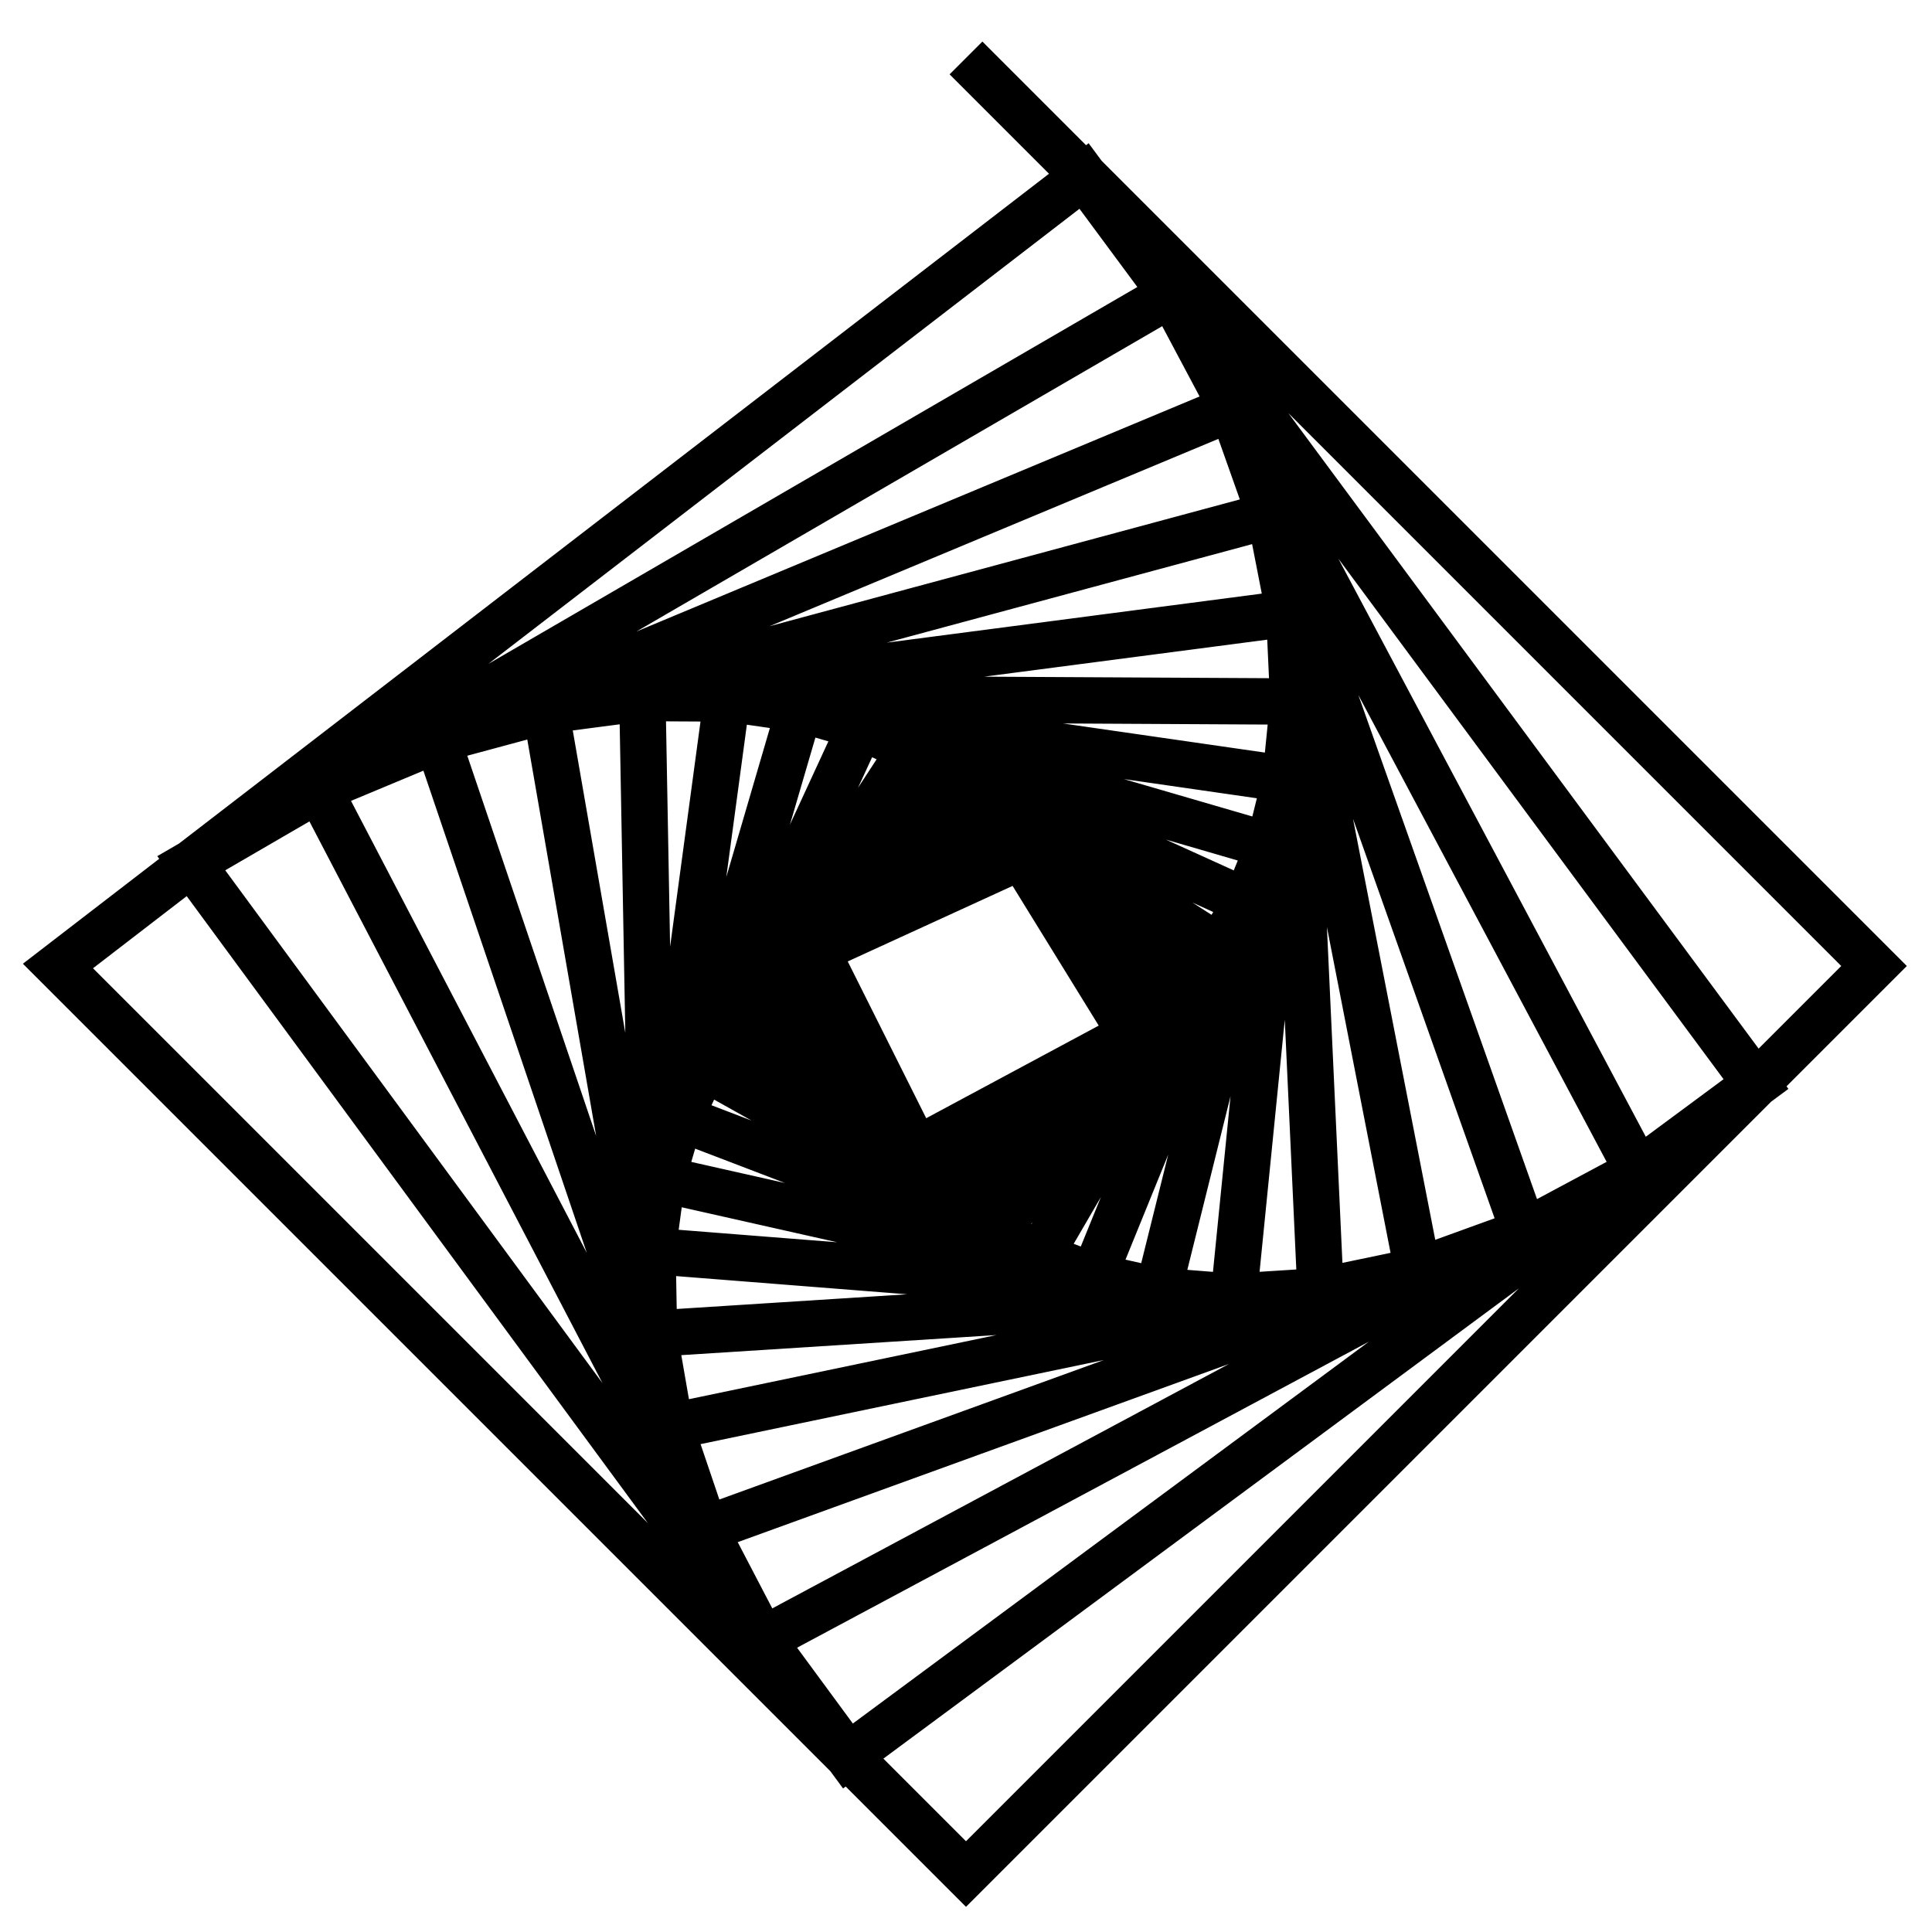
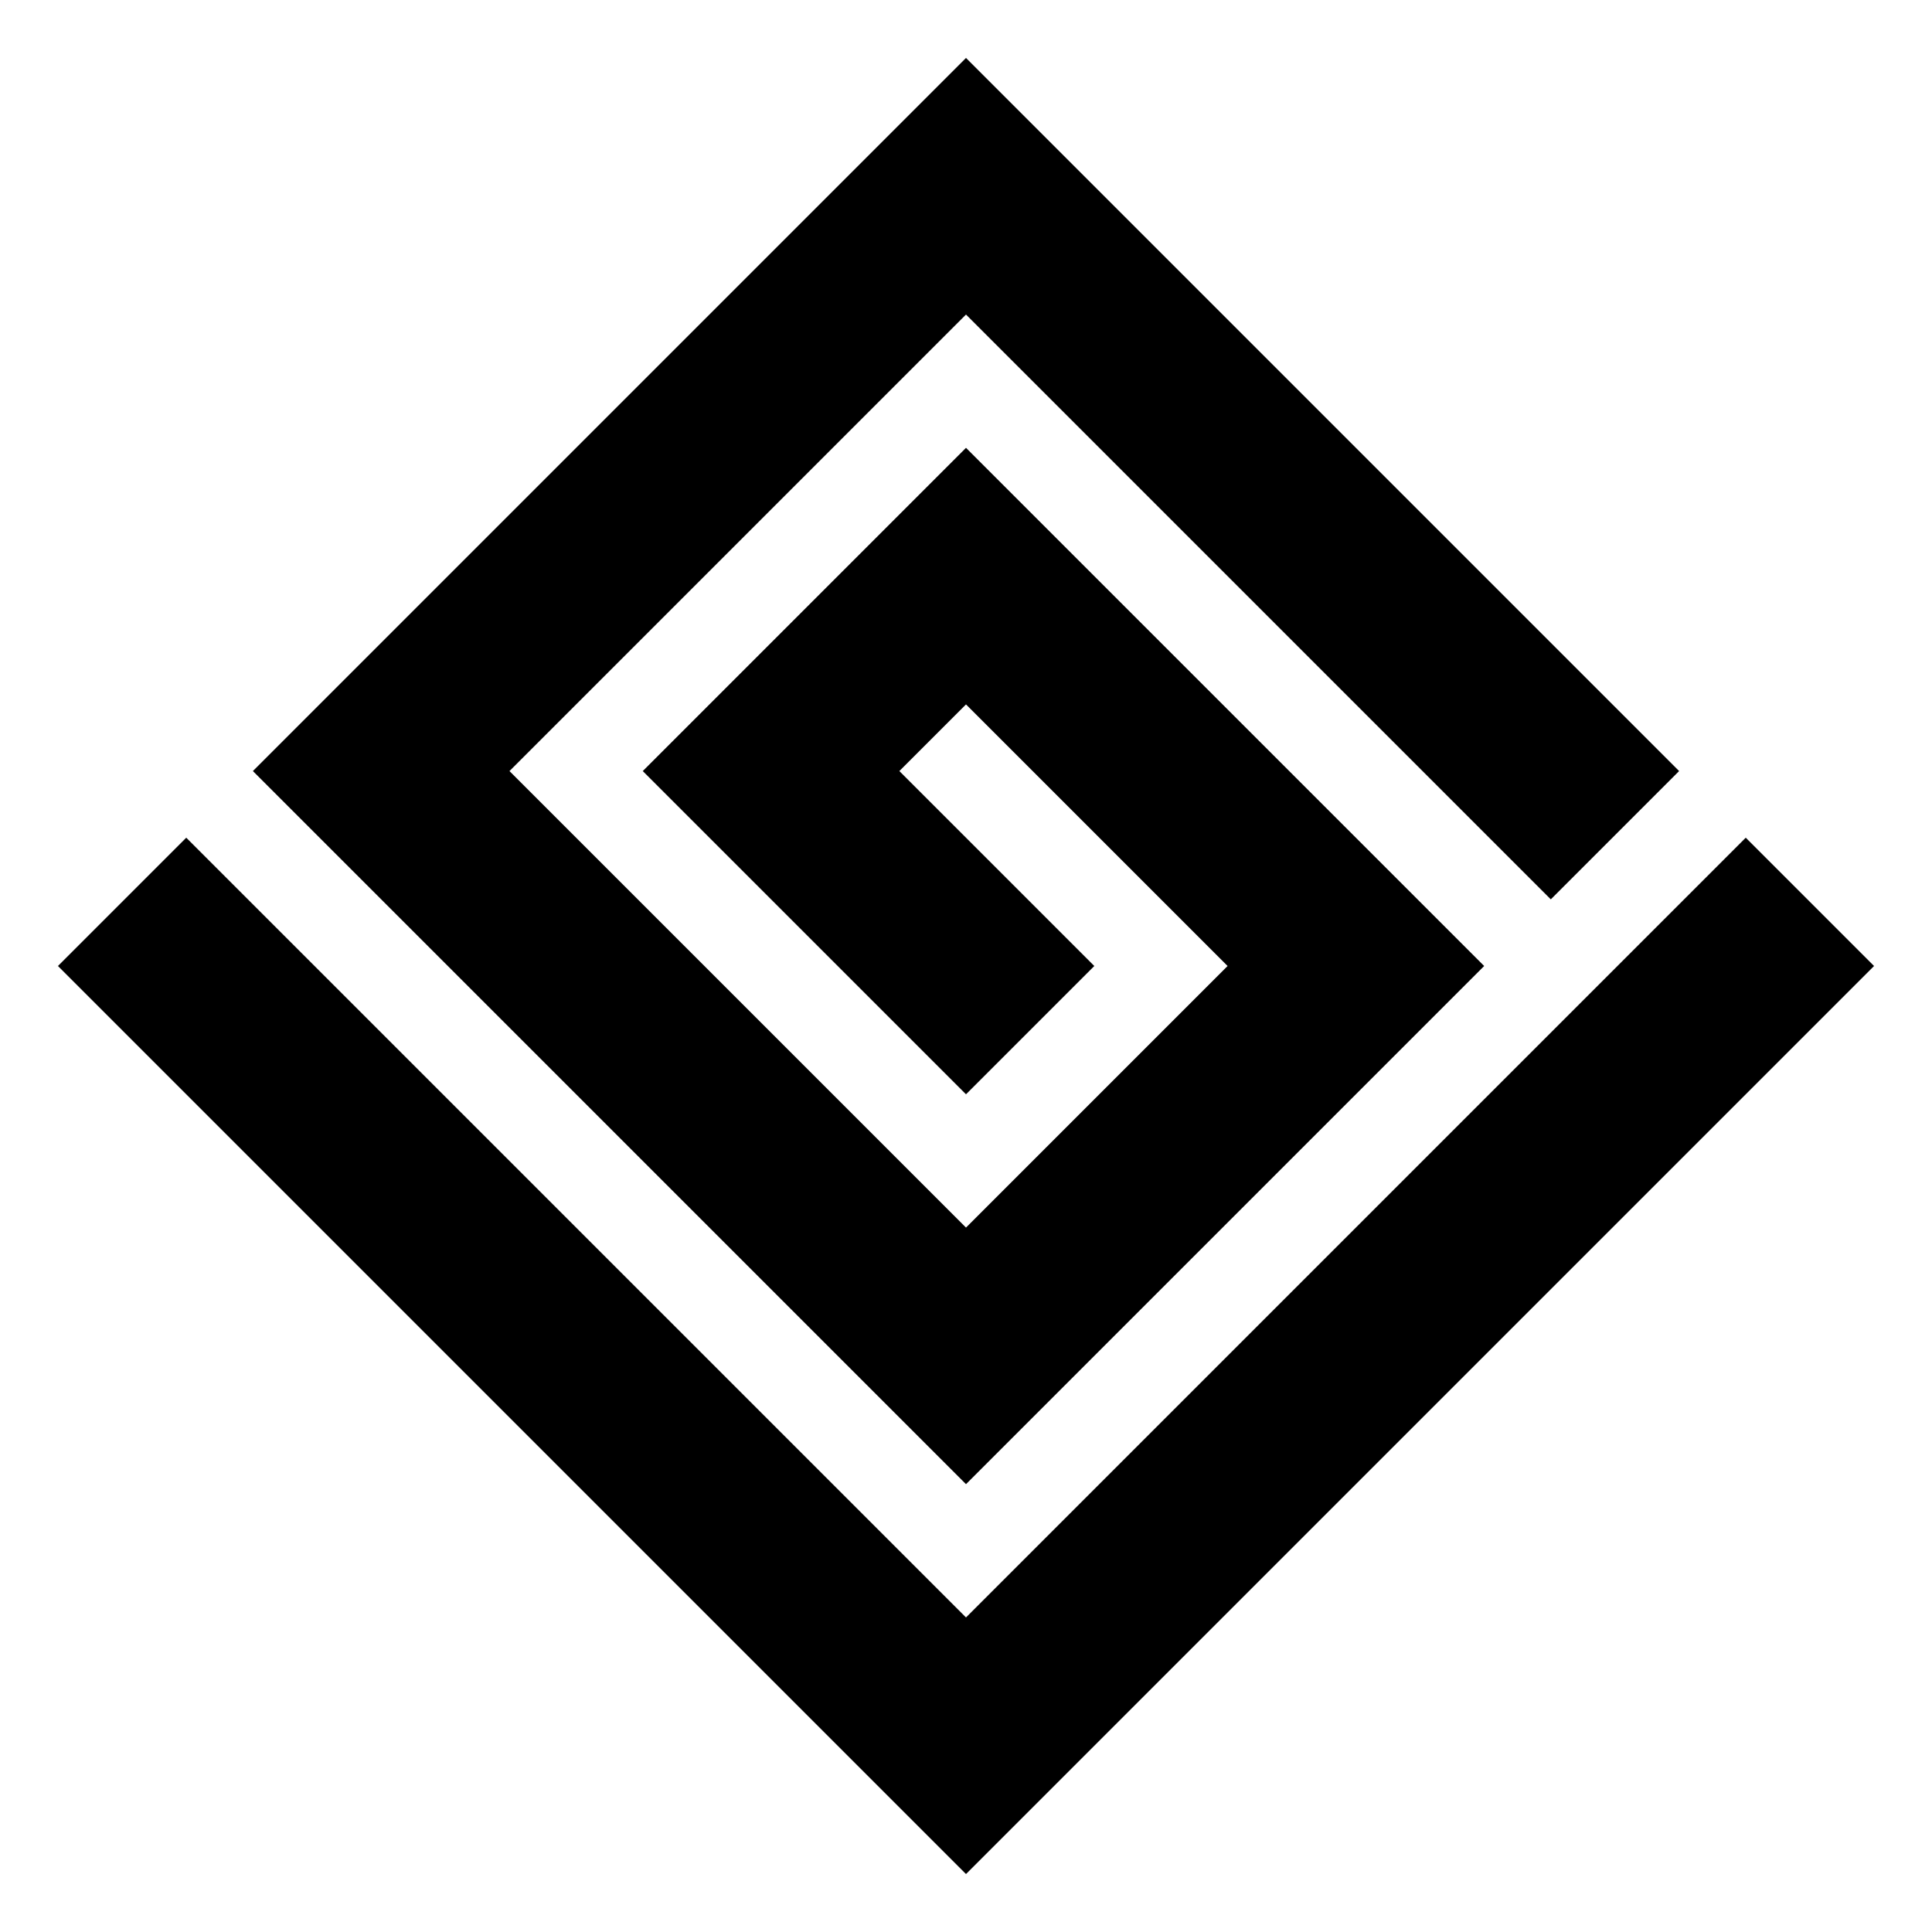
<svg xmlns="http://www.w3.org/2000/svg" viewBox="0 0 100 100" role="img" aria-hidden="true">
-   <path d="M50.00 3.00L97.00 50.00L50.00 97.00L3.00 50.00L56.11 9.11L90.89 56.11L43.89 90.89L9.90 44.68L60.63 15.22L84.78 60.63L39.47 84.88L16.50 40.85L63.77 21.12L78.89 63.78L36.49 79.16L22.64 38.29L65.74 26.67L73.38 65.78L34.69 73.85L28.25 36.78L66.73 31.75L68.35 66.83L33.85 69.03L33.25 36.13L66.94 36.31L63.86 67.12L33.77 64.75L37.63 36.15L66.54 40.32L59.95 66.81L34.27 61.03L41.39 36.69L65.68 43.76L56.61 66.06L35.20 57.87L44.55 37.61L64.50 46.66L53.83 64.99L36.41 55.23L47.14 38.79L63.12 49.04L51.56 63.72L37.81 53.10L49.22 40.12L61.61 50.95L49.78 62.34L39.29 51.41L50.83 41.53L60.08 52.43L48.41 60.92L40.79 50.13L52.03 42.95L58.56 53.54L47.42 59.52L42.25 49.19L52.88 44.32" fill="none" stroke="currentColor" stroke-width="2.4" stroke-linejoin="miter" stroke-linecap="butt" />
+   <g transform="translate(50 50) scale(0.12196) rotate(45) translate(-272.5 -272.5)" fill="currentColor">
+     <path d="M468 0H545V545H0V468H468Z" />
+     <path d="M0 0H428V77H77V351H351V194H194V234H311V311H117V117H428V428H0Z" />
+   </g>
</svg>
